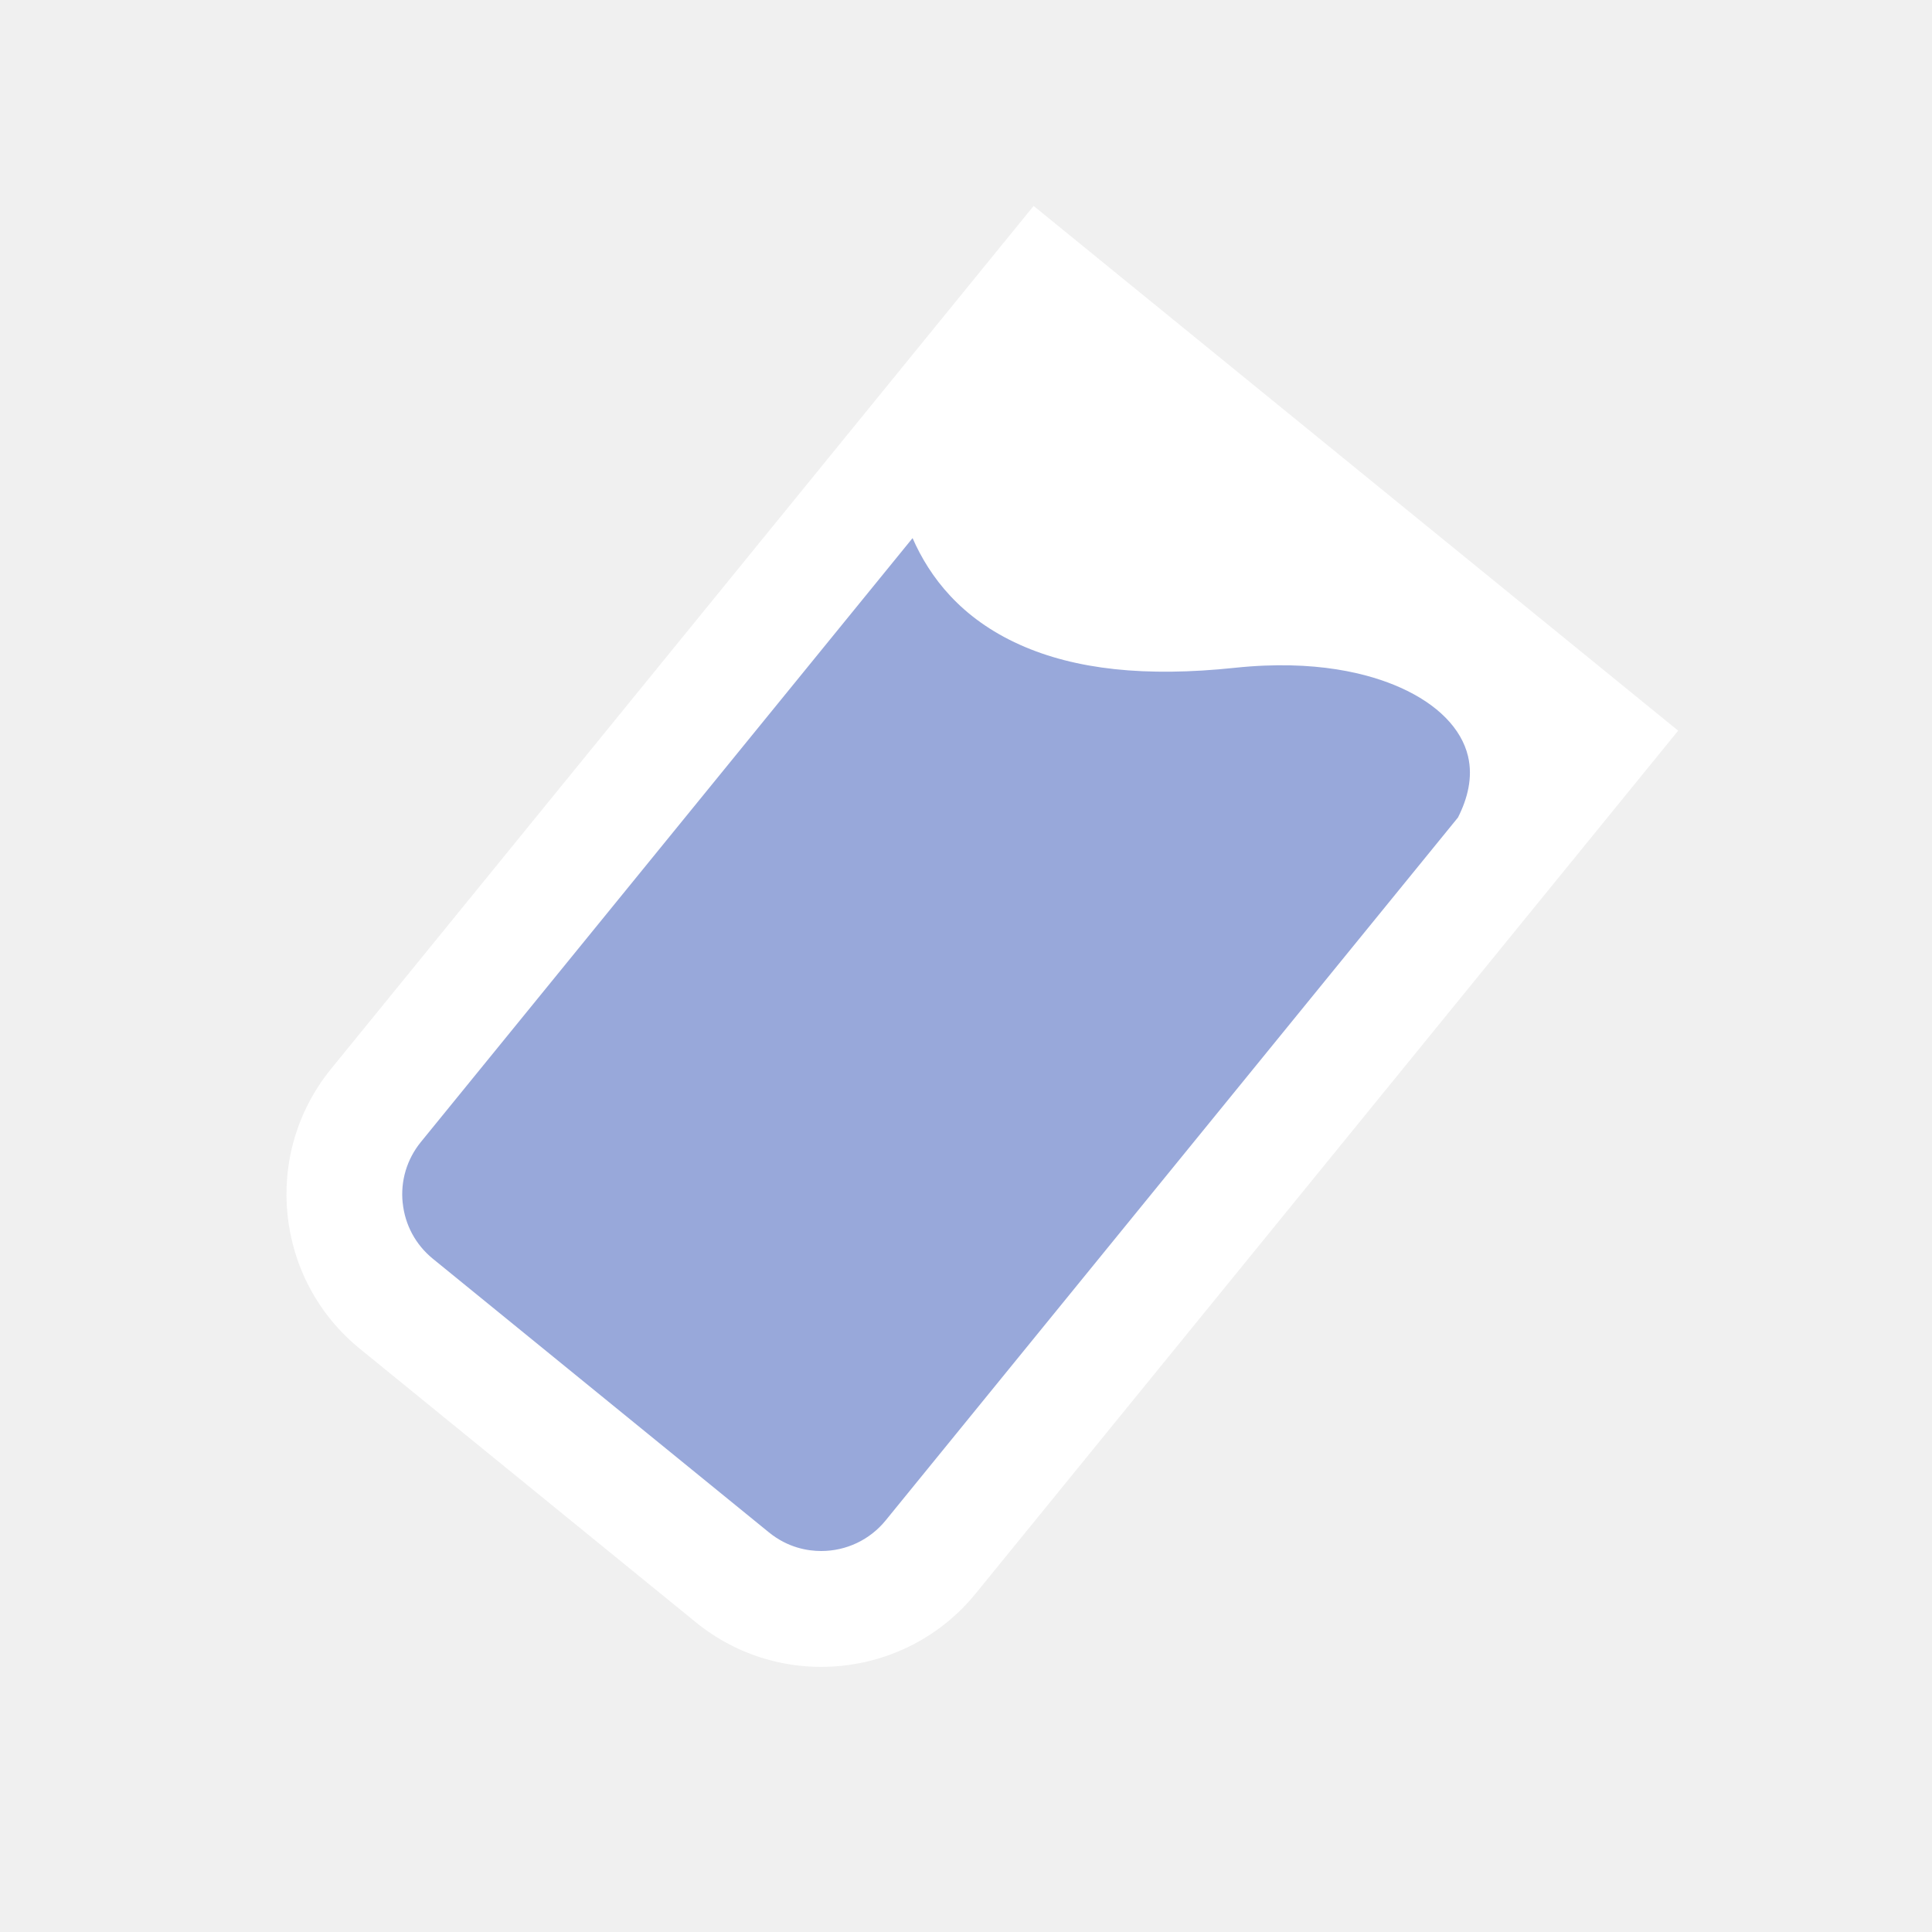
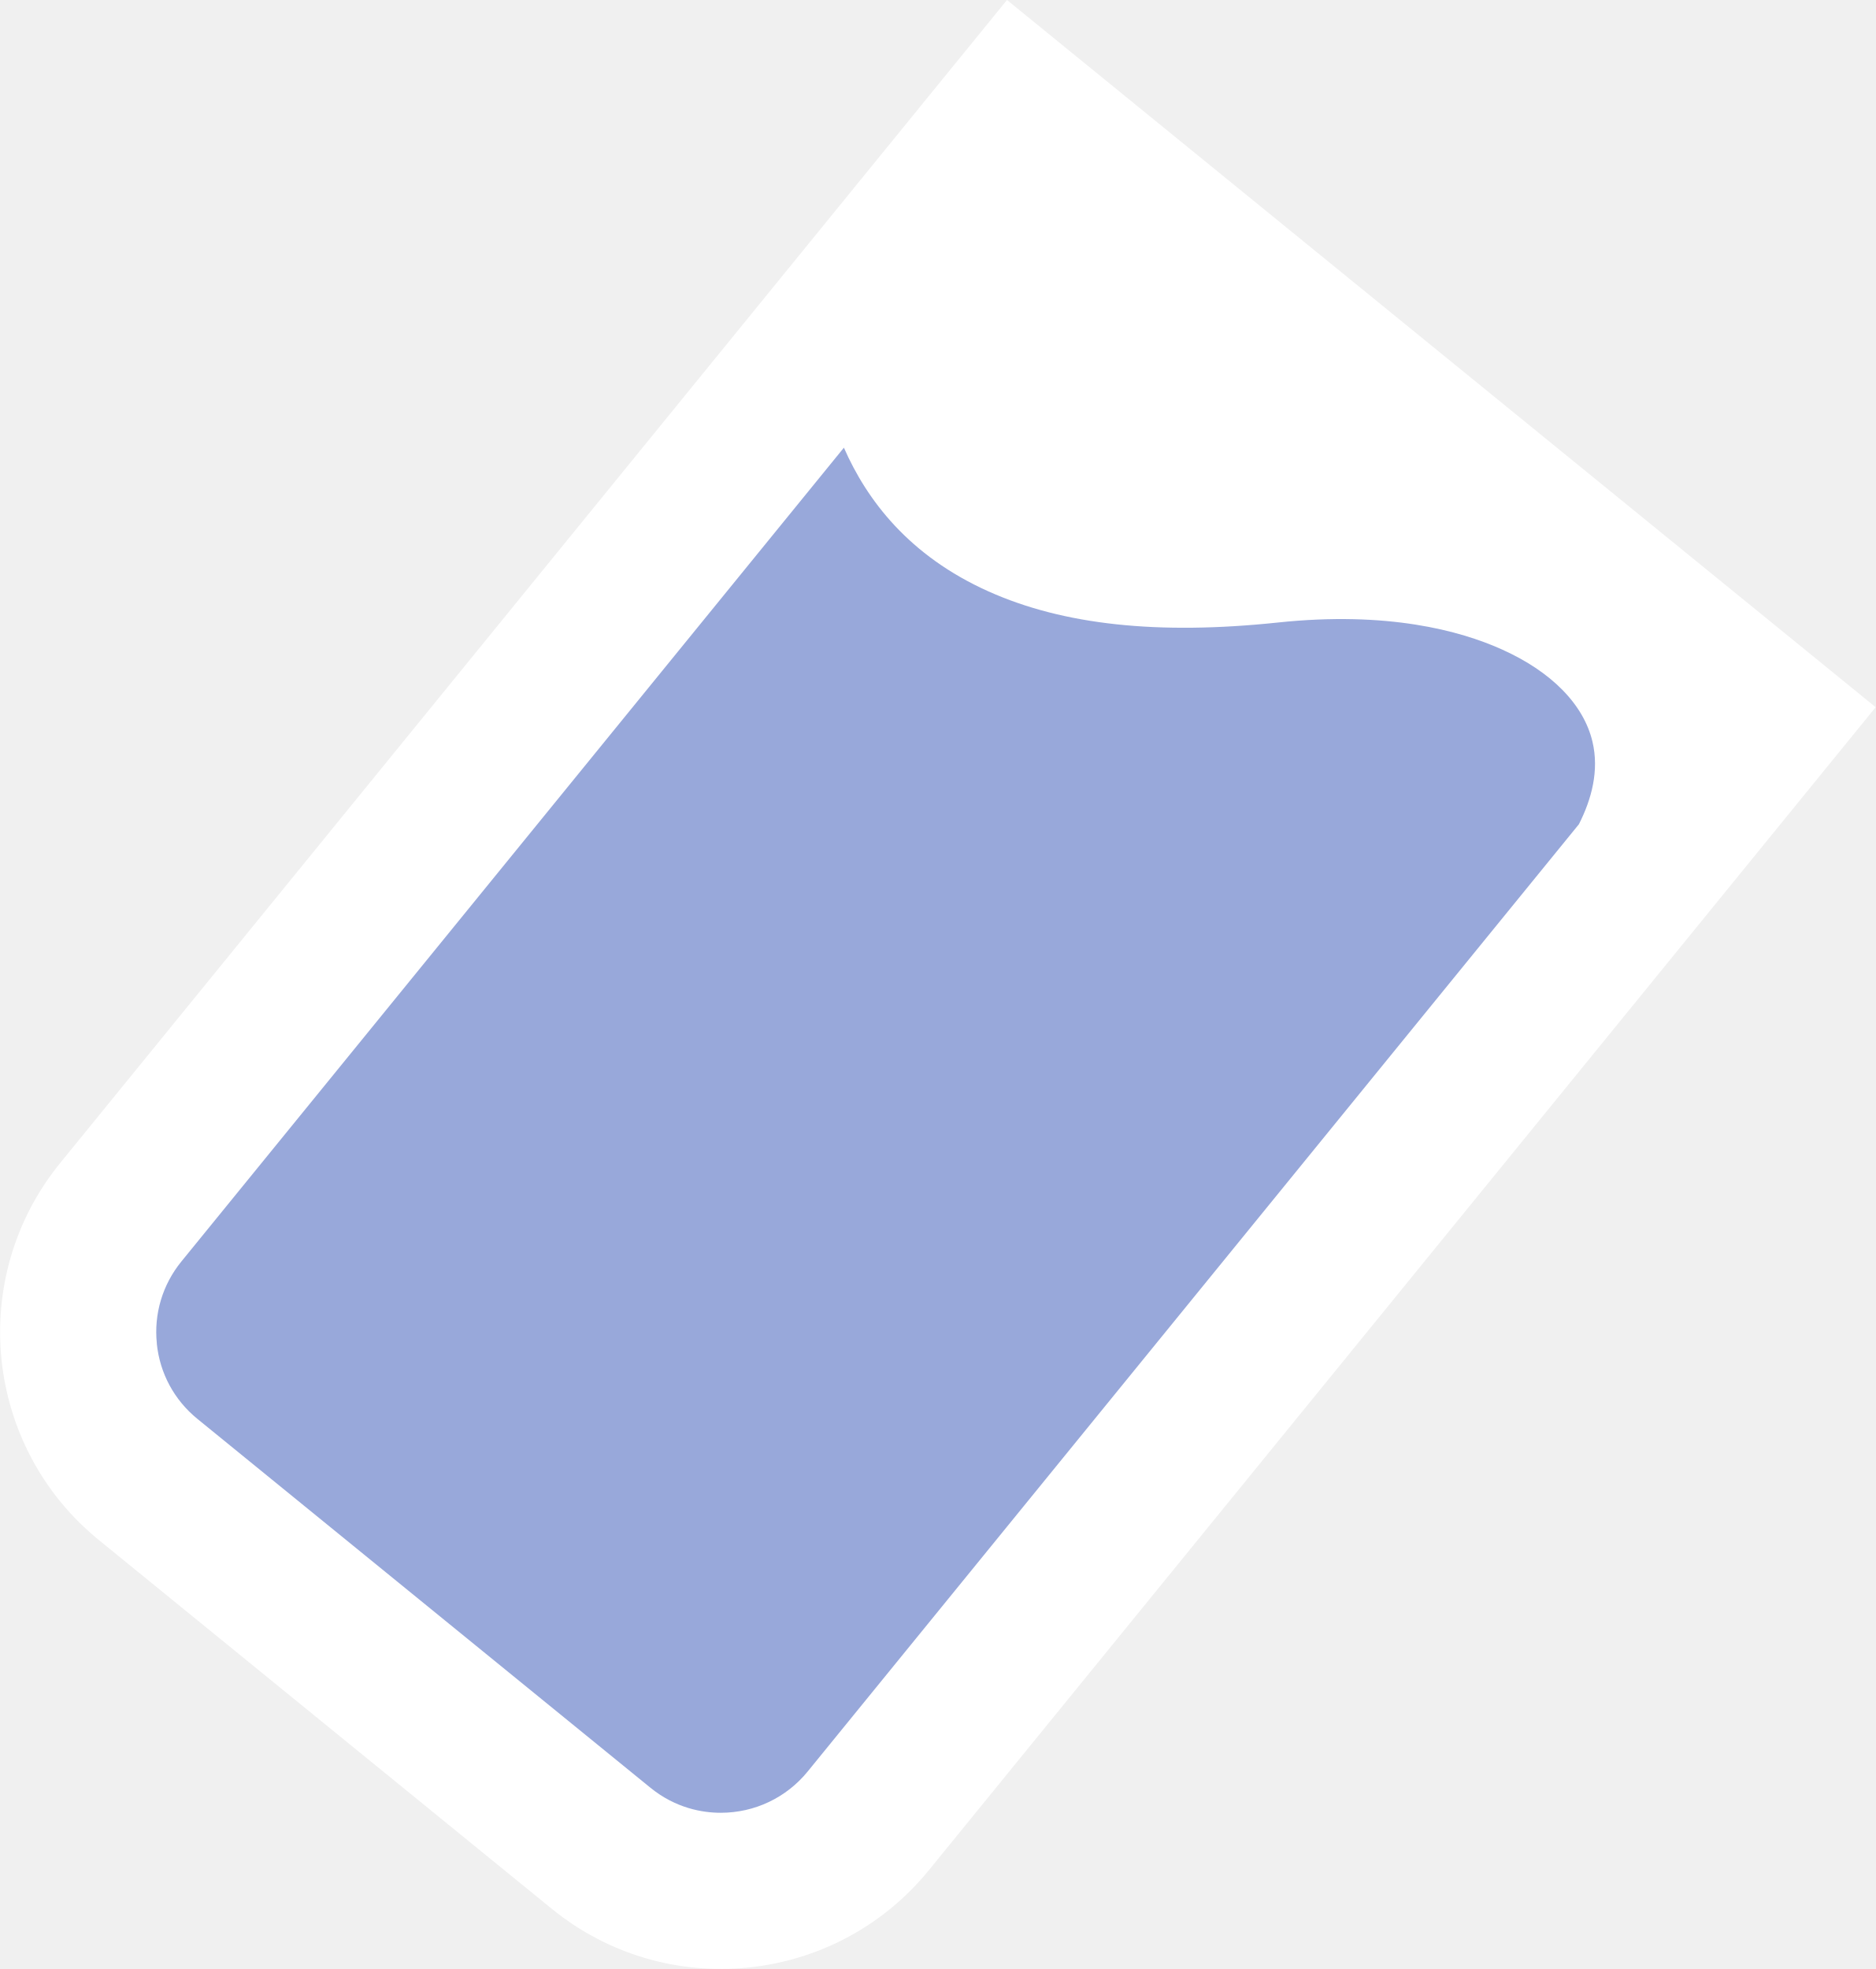
- <svg xmlns="http://www.w3.org/2000/svg" id="Layer_6" viewBox="0 0 500 500">
+ <svg xmlns="http://www.w3.org/2000/svg" id="Layer_2" viewBox="0 0 360.19 378.11">
  <defs>
    <style>.cls-1{fill:#fff;}.cls-2{fill:#98a8da;}</style>
  </defs>
-   <path class="cls-1" d="M136.17,83.09h215.11V371.06c0,28.42-23.07,51.48-51.48,51.48h-112.14c-28.42,0-51.48-23.07-51.48-51.48V83.09h0Z" transform="translate(214.35 -97.12) rotate(39.15)" />
-   <path class="cls-2" d="M104.22,311.3c.58,5.71,3.36,10.85,7.81,14.47l86.96,70.8c4.9,3.99,10.06,4.83,13.53,4.83,6.51,0,12.59-2.89,16.69-7.92l148.11-181.91c2.44-4.81,3.92-10.32,2.6-15.87-1.7-7.15-7.89-13.45-17.46-17.73-7.96-3.57-21.87-7.36-42.92-5.14-23.03,2.43-41.22,.48-55.6-5.97-15.28-6.85-23.34-17.51-27.77-27.6l-127.25,156.29c-3.62,4.45-5.3,10.05-4.71,15.75Z" />
+   <g id="Layer_6">
+     <g>
+       <path class="cls-1" d="M62.07,29.8h215.11V317.77c0,28.42-23.07,51.48-51.48,51.48H113.55c-28.42,0-51.48-23.07-51.48-51.48V29.8h0Z" transform="translate(164.06 -62.3) rotate(39.15)" />
+       <path class="cls-2" d="M30.11,258.01c.58,5.71,3.36,10.85,7.81,14.47l86.96,70.8c4.9,3.99,10.06,4.83,13.53,4.83,6.51,0,12.59-2.89,16.69-7.92l148.11-181.91c2.44-4.81,3.92-10.32,2.6-15.87-1.7-7.15-7.89-13.45-17.46-17.73-7.96-3.57-21.87-7.36-42.92-5.14-23.03,2.43-41.22,.48-55.6-5.97-15.28-6.85-23.34-17.51-27.77-27.6L34.83,242.25c-3.62,4.45-5.3,10.05-4.71,15.75Z" />
+     </g>
+   </g>
</svg>
